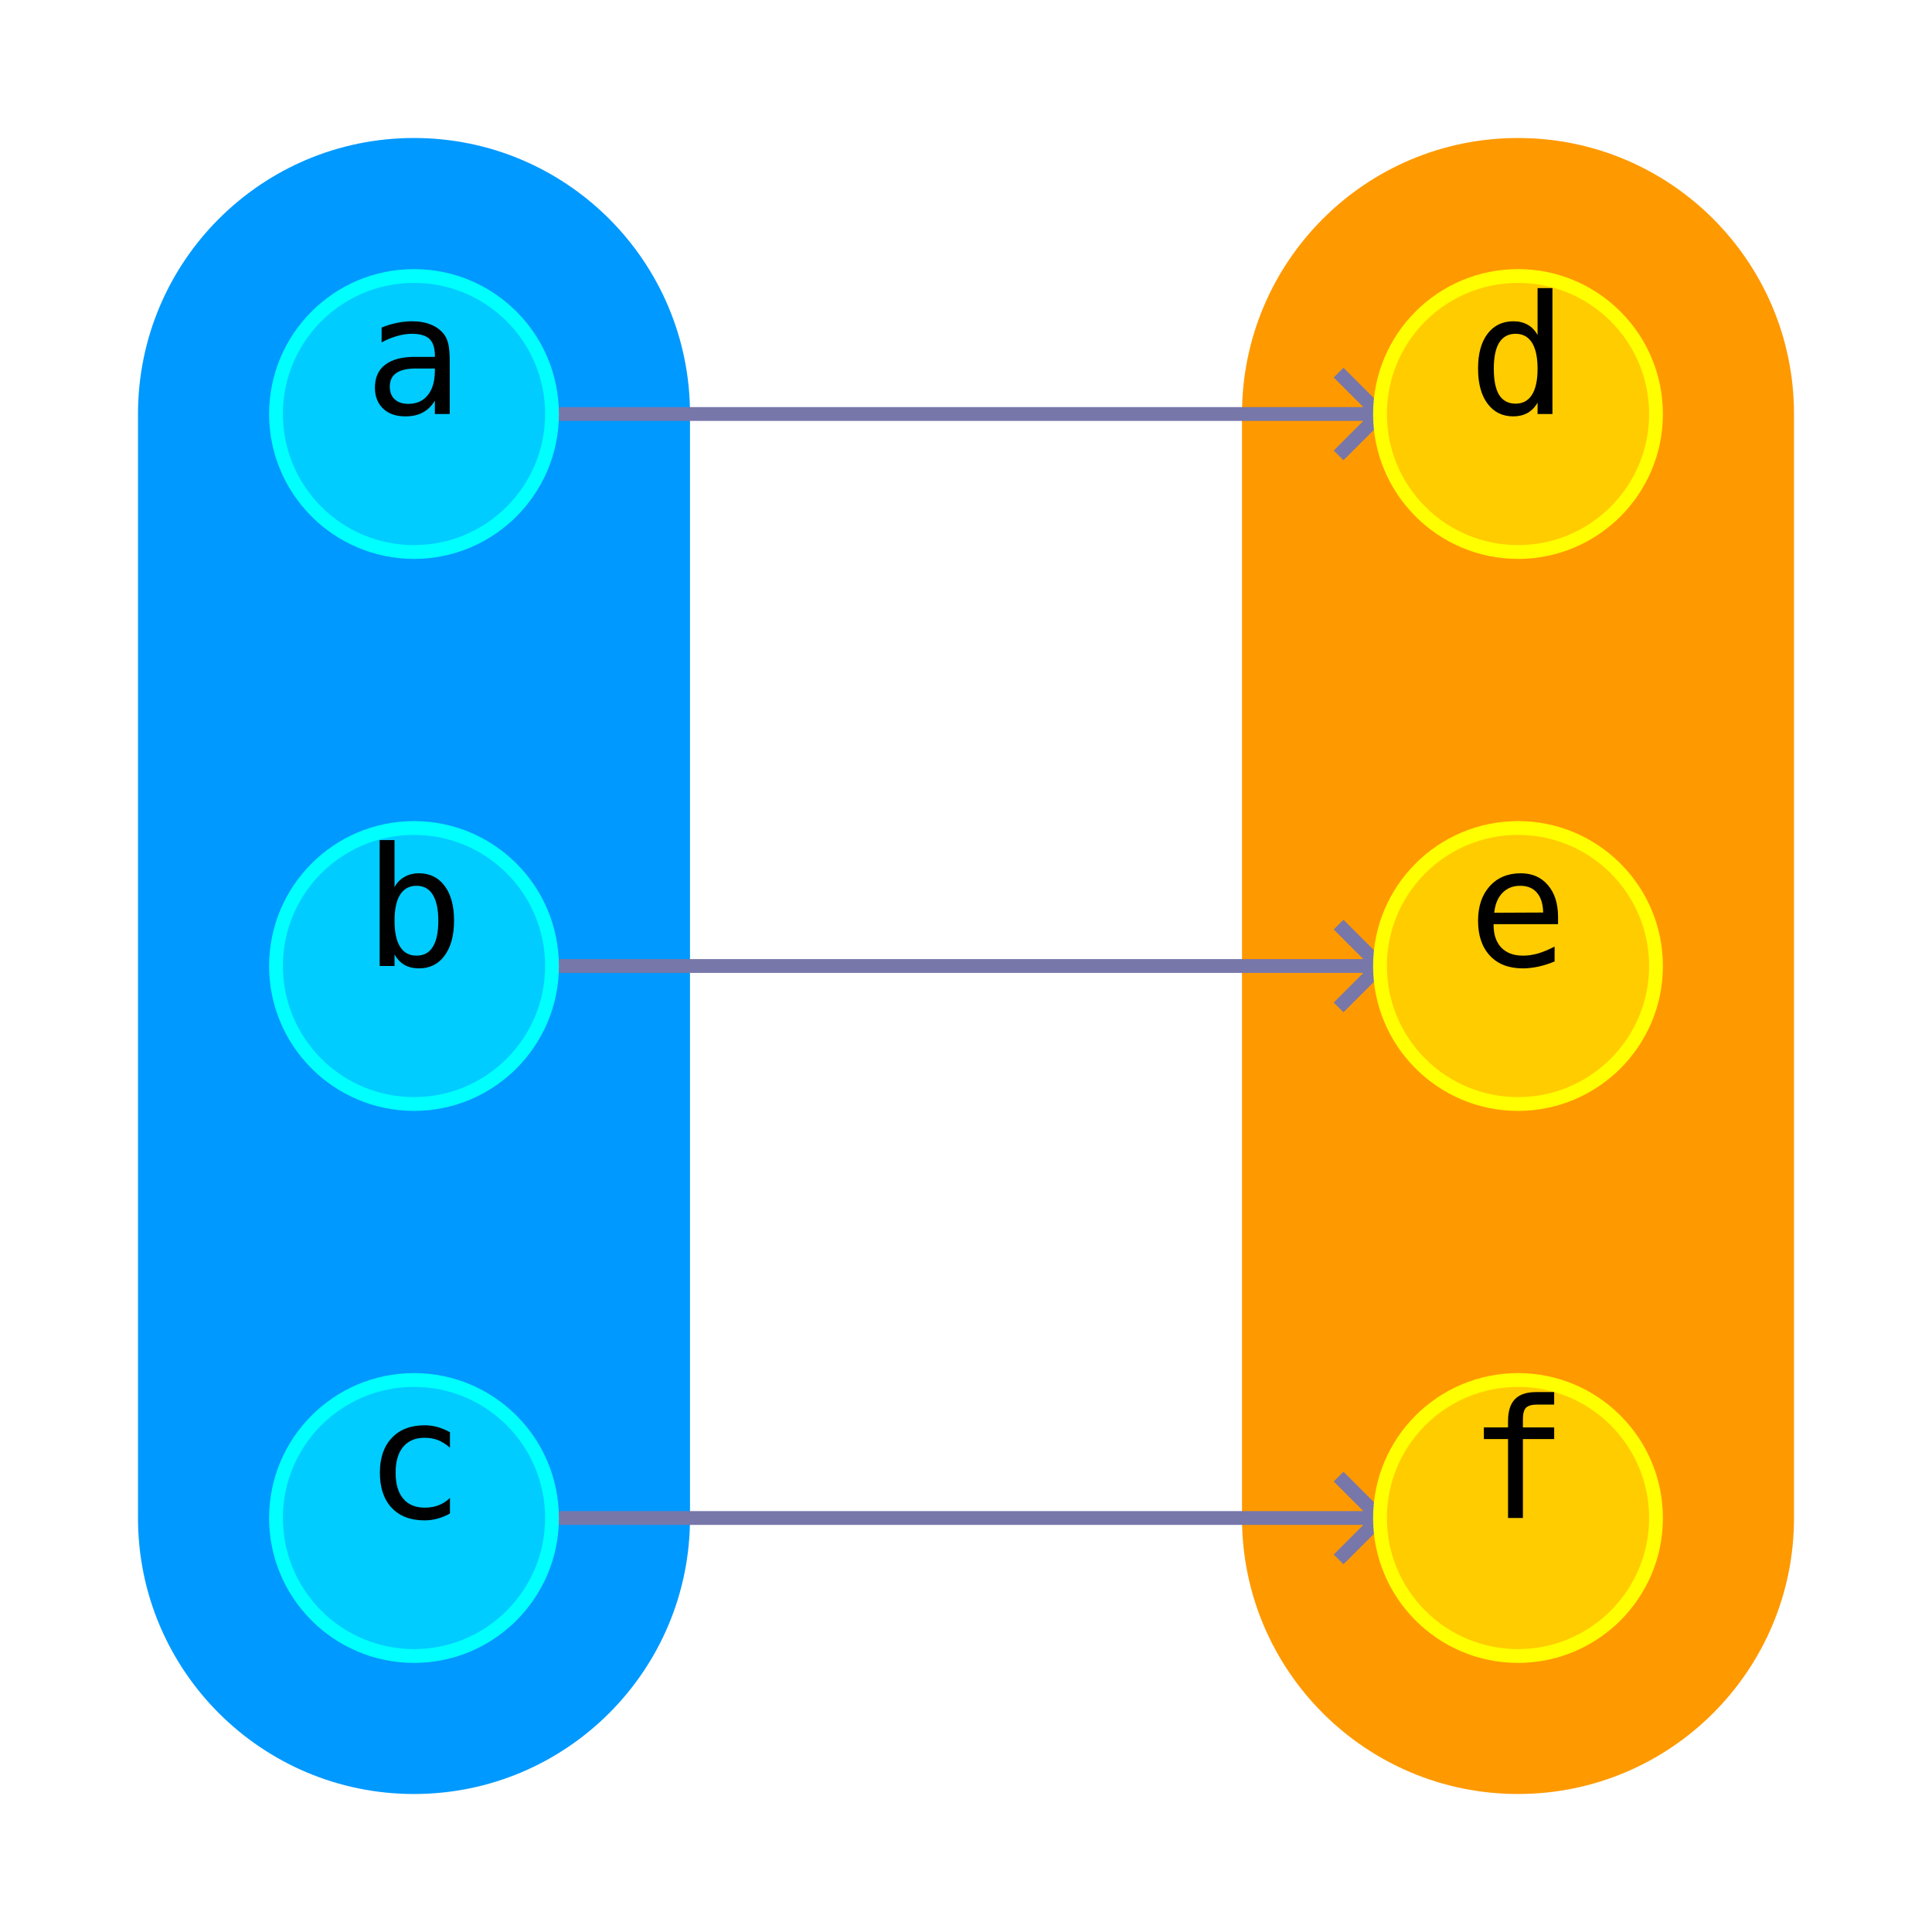
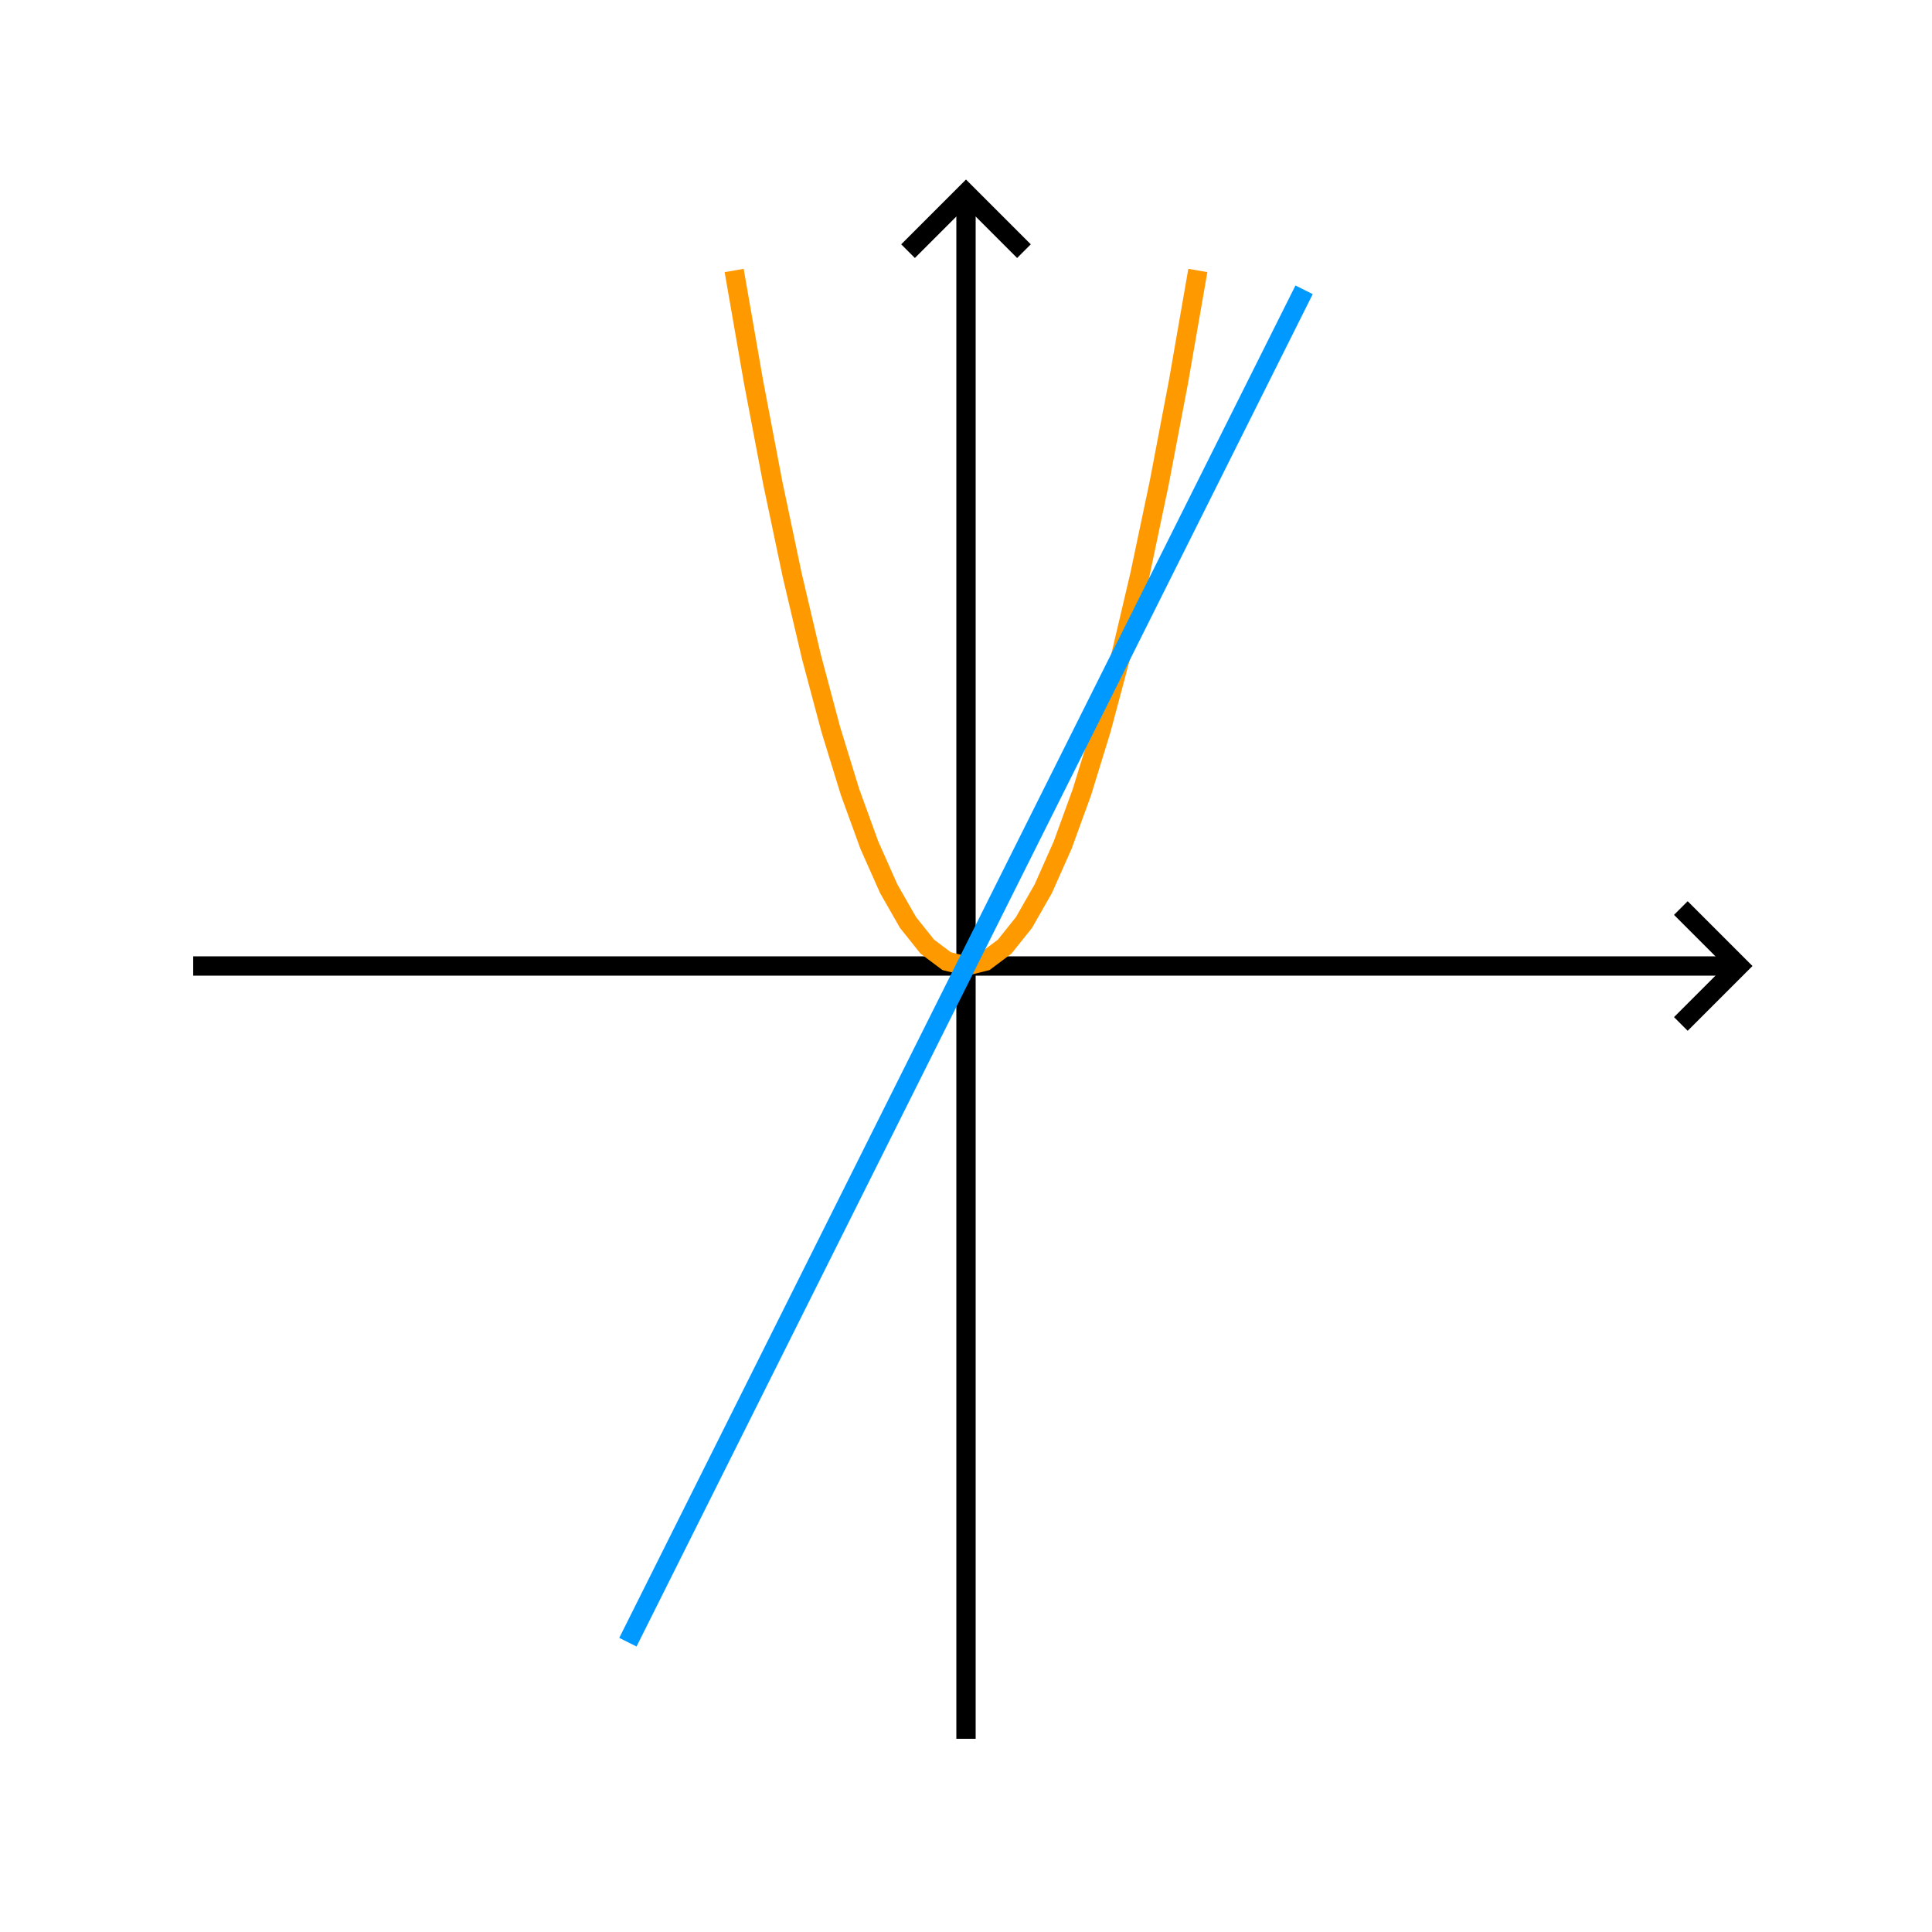
- <svg xmlns="http://www.w3.org/2000/svg" viewBox="0 0 140 140" shape-rendering="geometricPrecision" text-rendering="geometricPrecision">
-   <rect x="10" y="10" width="40" height="120" rx="20" ry="20" fill="#0099FF" />
-   <rect x="90" y="10" width="40" height="120" rx="20" ry="20" fill="#FF9900" />
-   <path d="M 30 30 L 110 30" stroke="#7777AA" />
-   <path d="M 30 70 L 110 70" stroke="#7777AA" />
-   <path d="M 30 110 L 110 110" stroke="#7777AA" />
-   <path d="M 97 27 L 100 30 L 97 33" stroke="#7777AA" fill="none" />
-   <path d="M 97 67 L 100 70 L 97 73" stroke="#7777AA" fill="none" />
-   <path d="M 97 107 L 100 110 L 97 113" stroke="#7777AA" fill="none" />
-   <ellipse cx="30" cy="30" rx="10" ry="10" fill="#00CCFF" stroke="#00FFFF" stroke-width="1" />
-   <ellipse cx="30" cy="70" rx="10" ry="10" fill="#00CCFF" stroke="#00FFFF" stroke-width="1" />
-   <ellipse cx="30" cy="110" rx="10" ry="10" fill="#00CCFF" stroke="#00FFFF" stroke-width="1" />
-   <ellipse cx="110" cy="30" rx="10" ry="10" fill="#FFCC00" stroke="#FFFF00" stroke-width="1" />
-   <ellipse cx="110" cy="70" rx="10" ry="10" fill="#FFCC00" stroke="#FFFF00" stroke-width="1" />
-   <ellipse cx="110" cy="110" rx="10" ry="10" fill="#FFCC00" stroke="#FFFF00" stroke-width="1" />
-   <text x="30" y="30" alignment-baseline="middle" text-anchor="middle" font-family="Consolas">a</text>
-   <text x="30" y="70" alignment-baseline="middle" text-anchor="middle" font-family="Consolas">b</text>
-   <text x="30" y="110" alignment-baseline="middle" text-anchor="middle" font-family="Consolas">c</text>
-   <text x="110" y="30" alignment-baseline="middle" text-anchor="middle" font-family="Consolas">d</text>
-   <text x="110" y="70" alignment-baseline="middle" text-anchor="middle" font-family="Consolas">e</text>
-   <text x="110" y="110" alignment-baseline="middle" text-anchor="middle" font-family="Consolas">f</text>
+ <svg xmlns="http://www.w3.org/2000/svg" viewBox="0 0 100 100" shape-rendering="geometricPrecision" text-rendering="geometricPrecision">
+   <path d="M 50 10 L 50 90" stroke="#000000" />
+   <path d="M 10 50 L 90 50" stroke="#000000" />
+   <path d="M 87 47 L 90 50 L 87 53" stroke="#000000" fill="none" />
+   <path d="M 53 13 L 50 10 L 47 13" stroke="#000000" fill="none" />
+   <path d="M 38 14 L 39 19.75 L 40 25 L 41 29.75 L 42 34 L 43 37.75 L 44 41 L 45 43.75 L 46 46 L 47 47.75 L 48 49 L 49 49.75 L 50 50 L 51 49.75 L 52 49 L 53 47.75 L 54 46 L 55 43.75 L 56 41 L 57 37.75 L 58 34 L 59 29.75 L 60 25 L 61 19.75 L 62 14" stroke="#FF9900" fill="none" />
+   <path d="M 32.5 85 L 67.5 15" stroke="#0099FF" fill="none" />
</svg>
